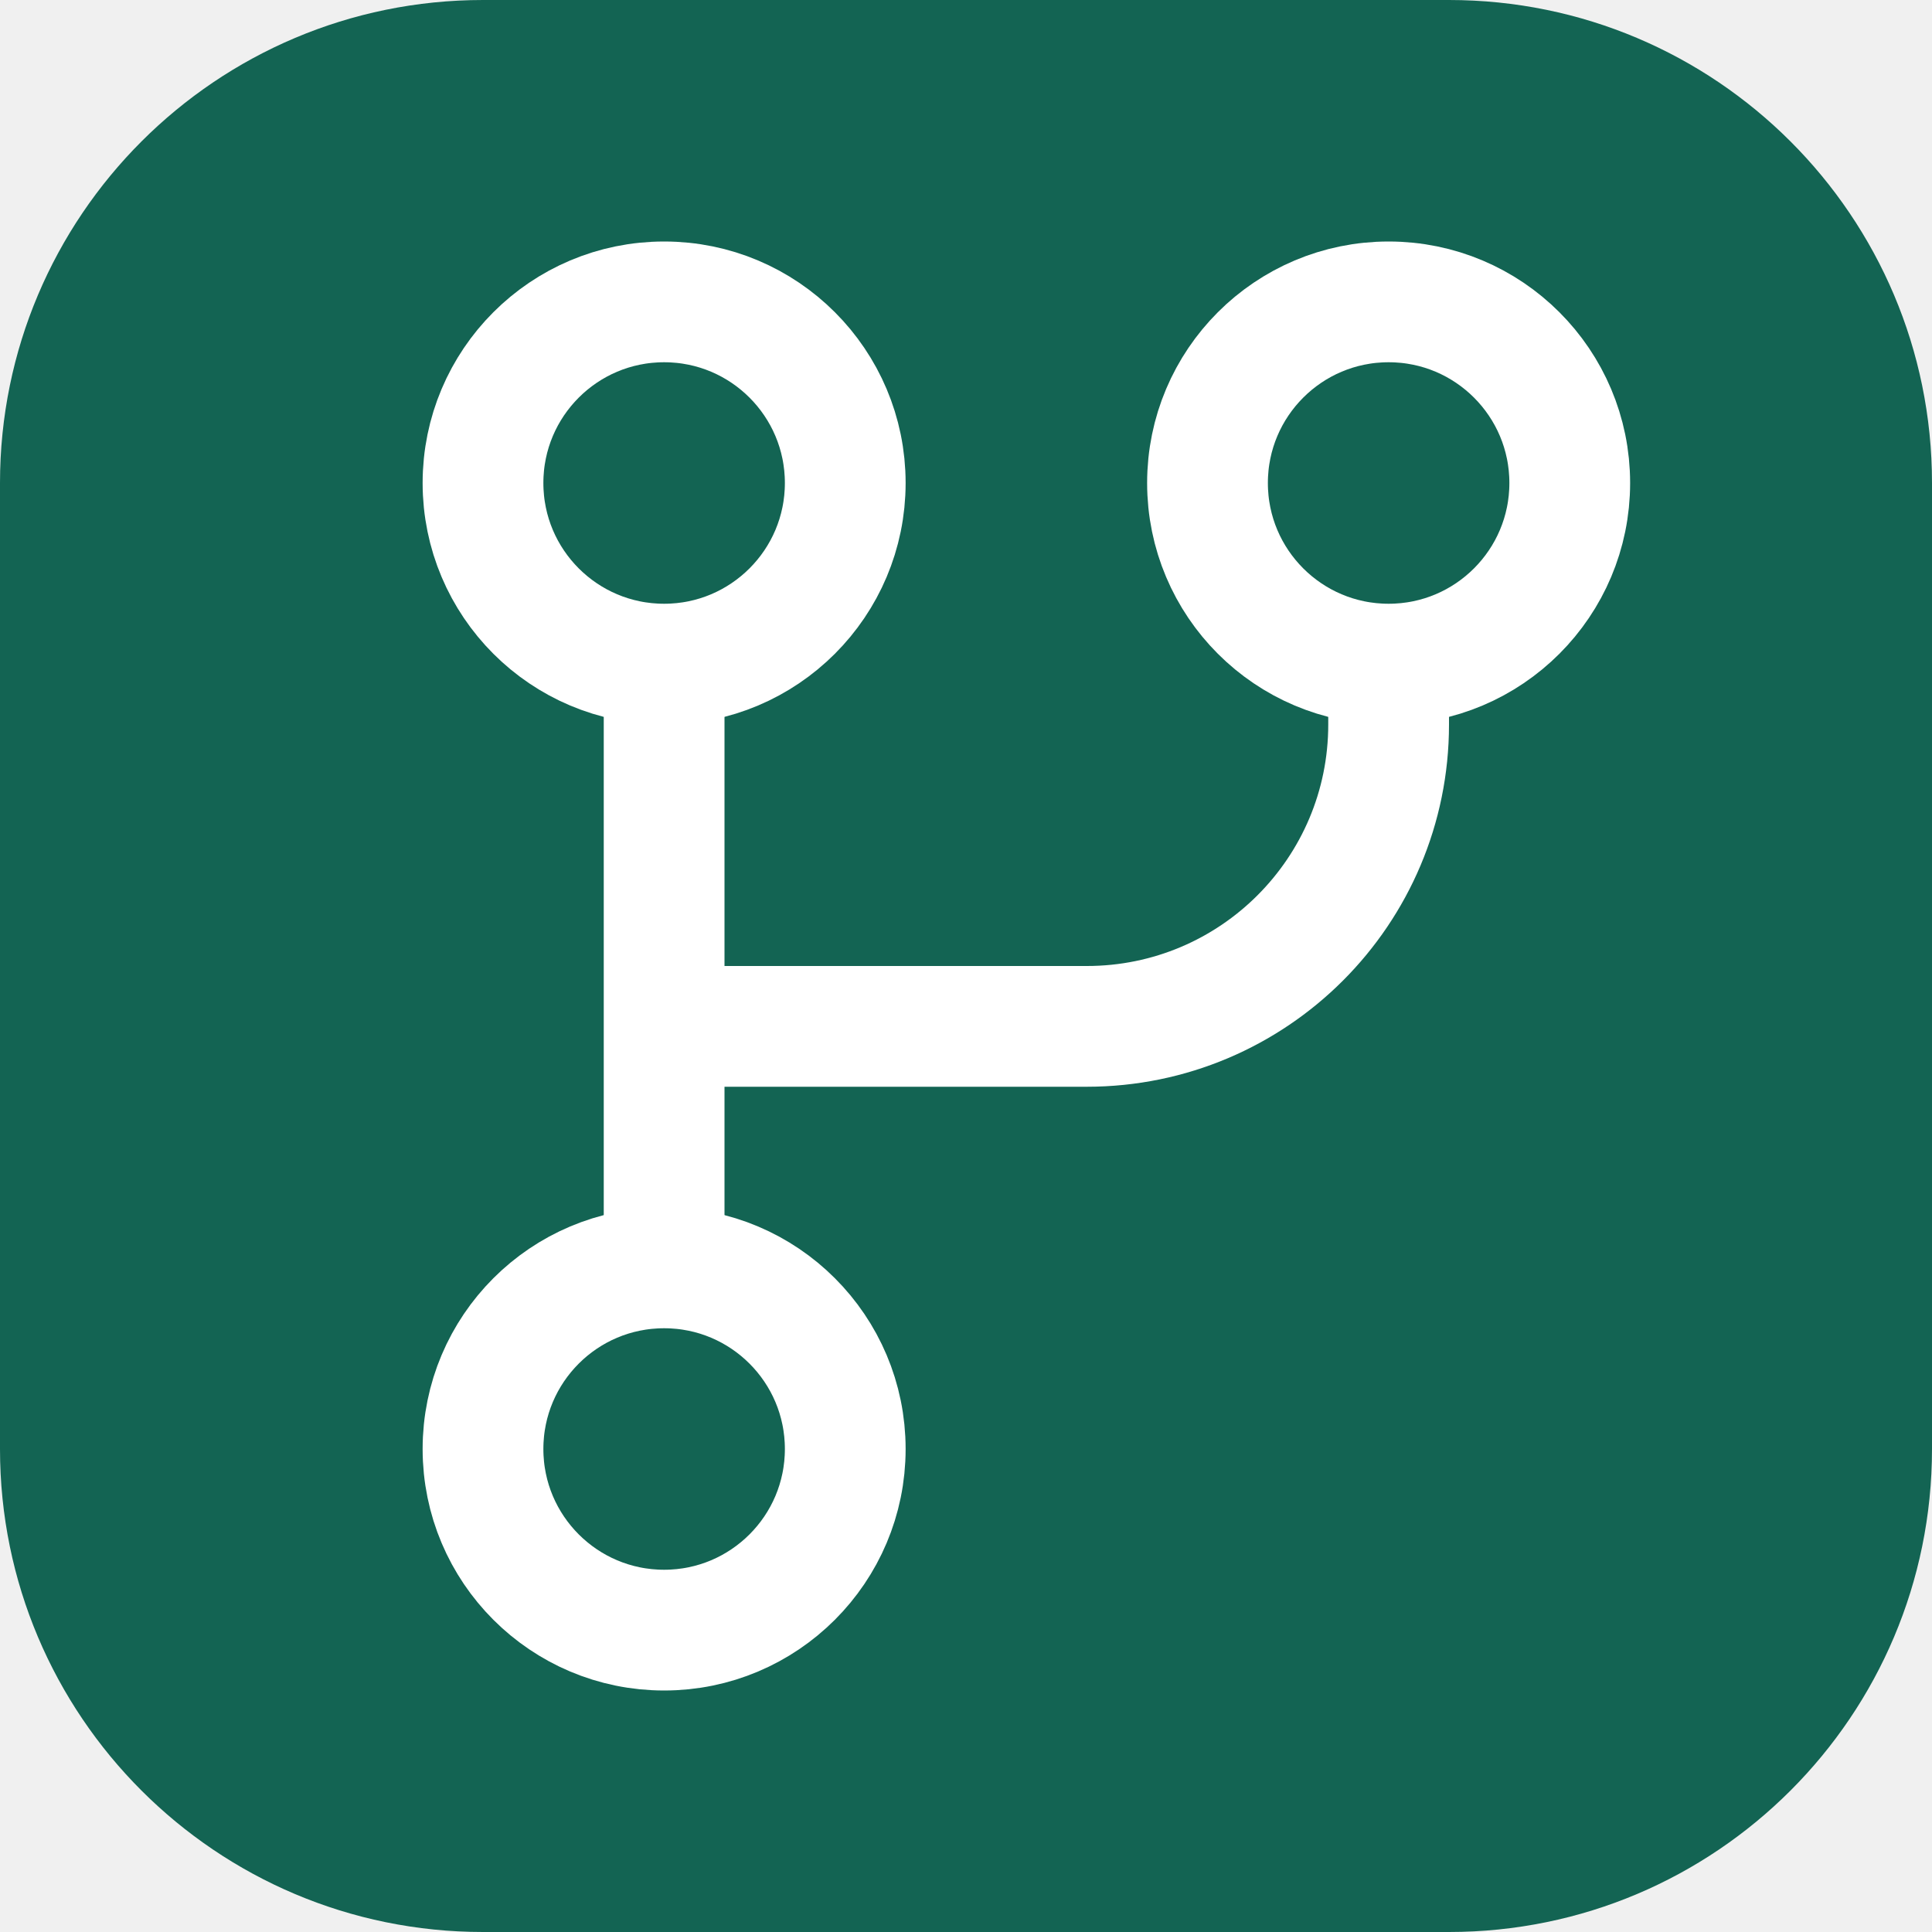
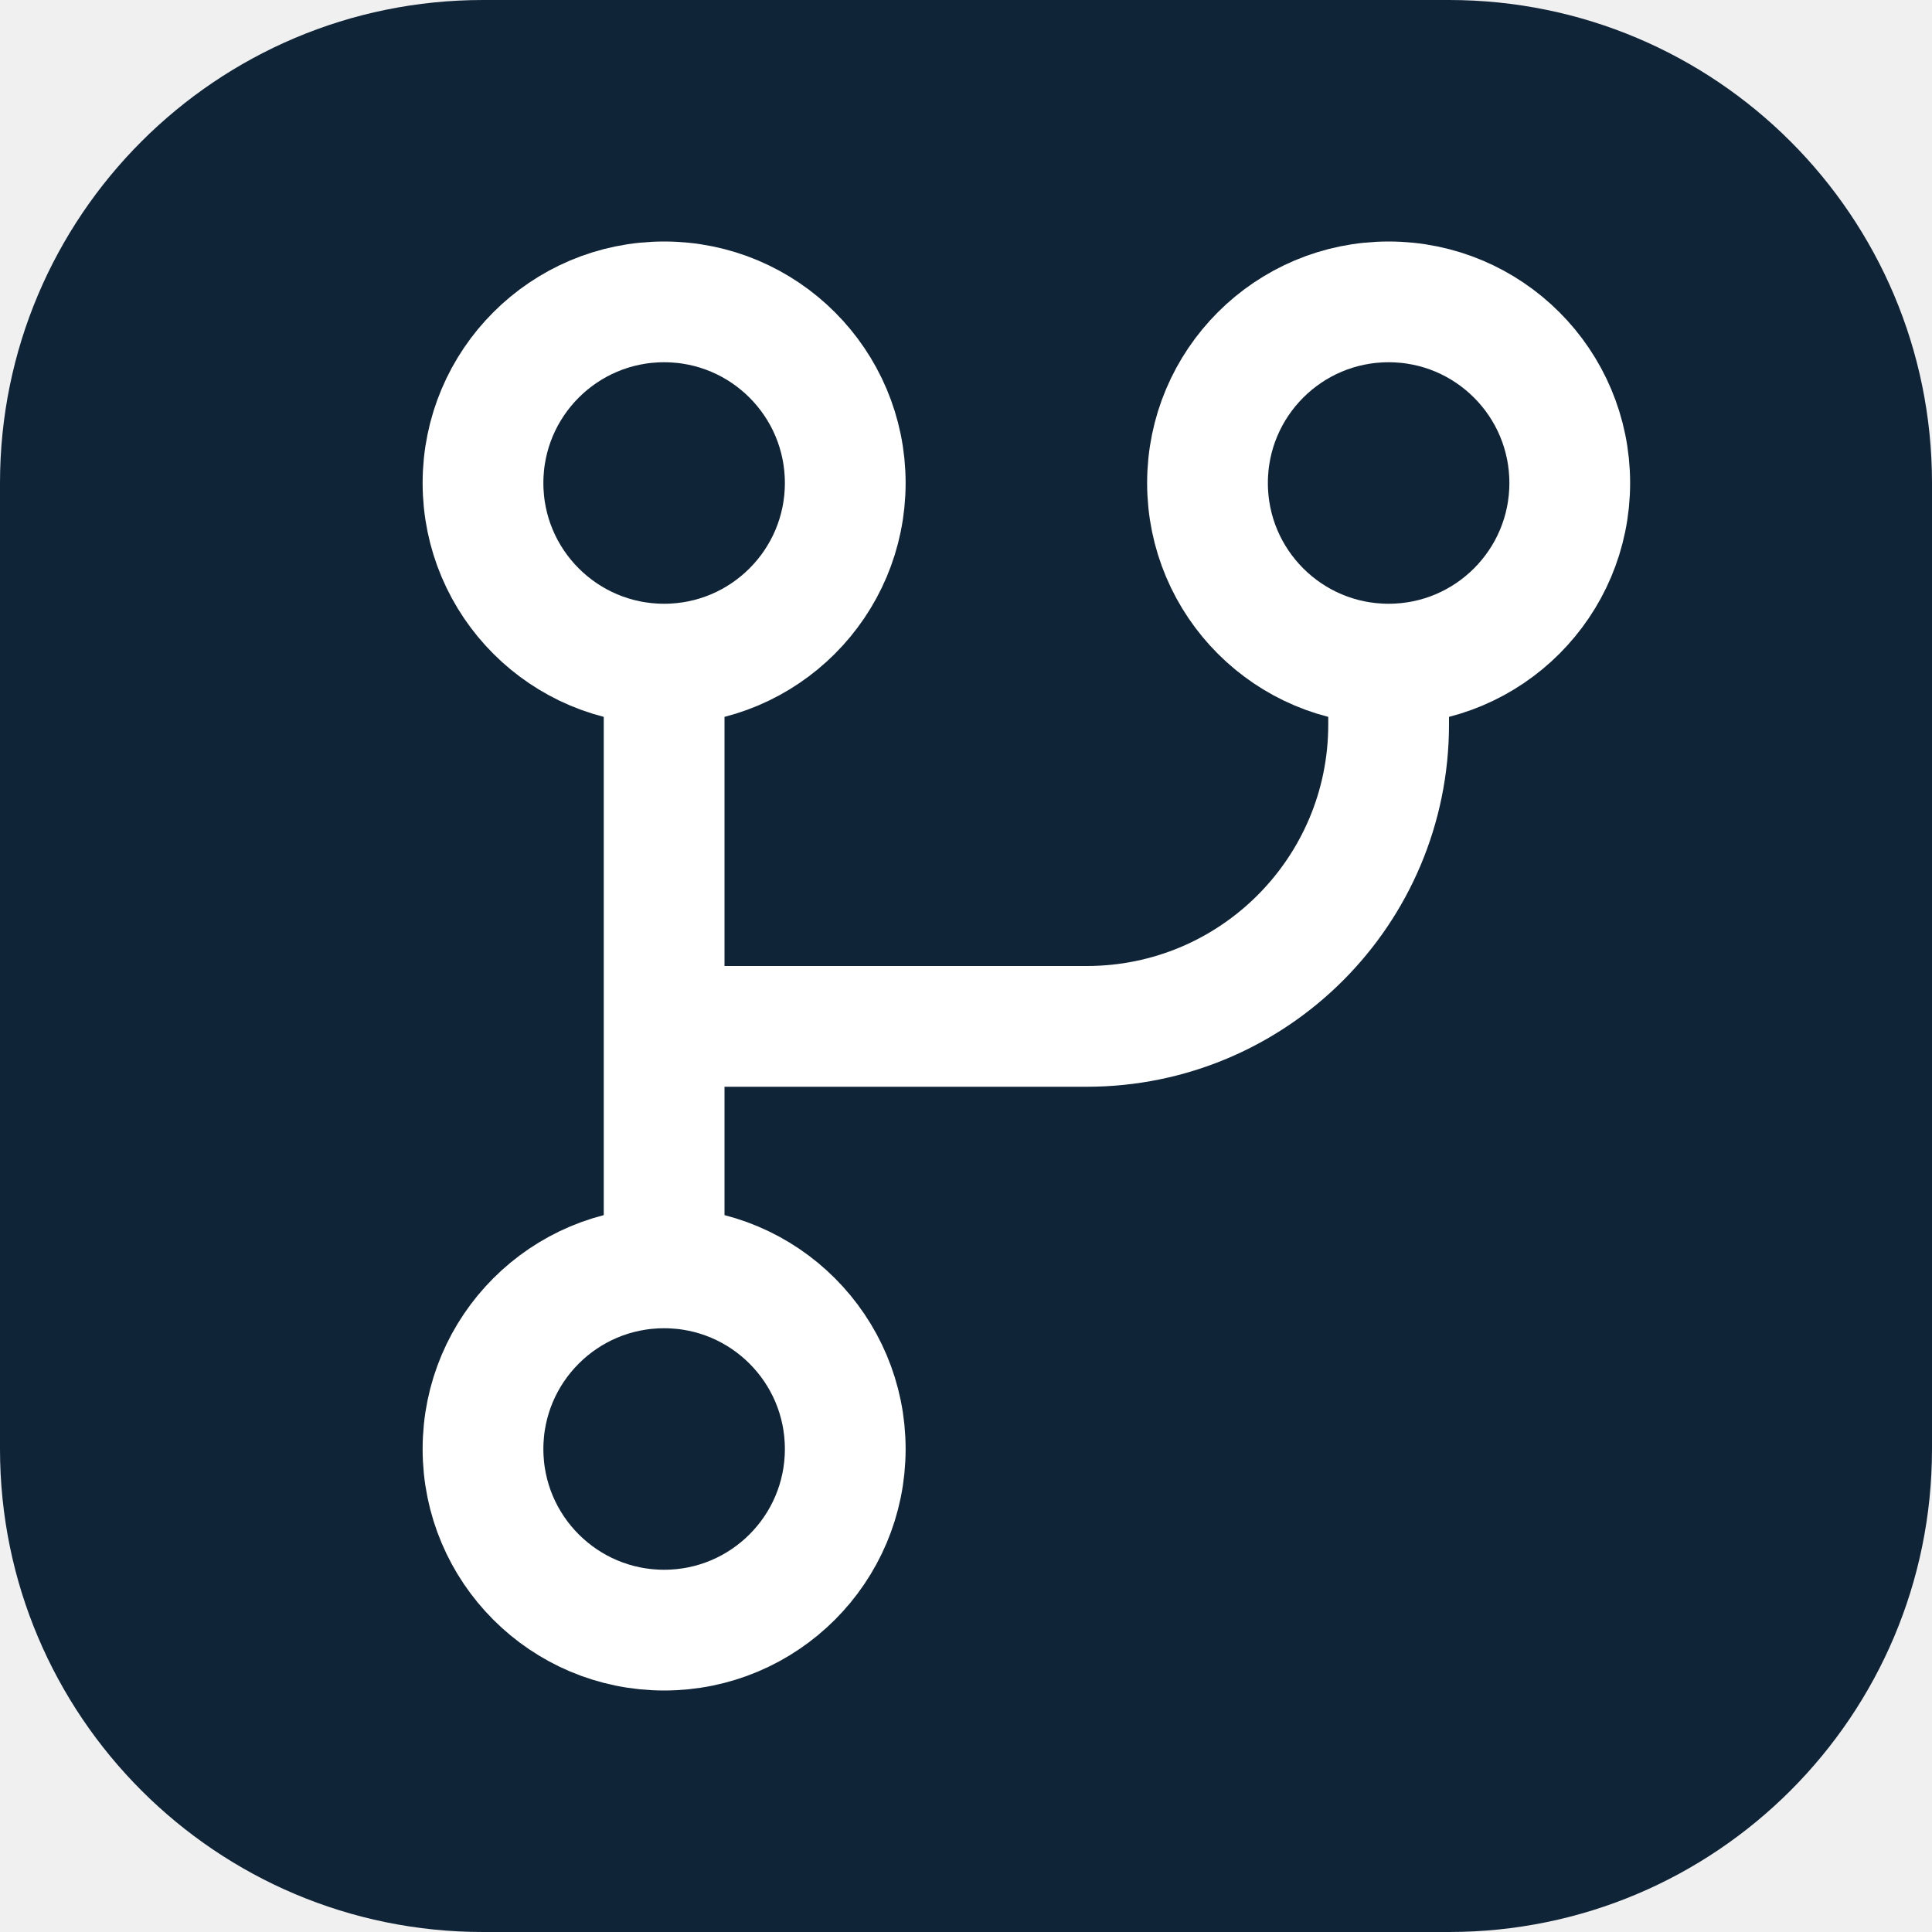
<svg xmlns="http://www.w3.org/2000/svg" viewBox="0 0 32 32">
-   <rect width="32" height="32" rx="8" fill="#136453" />
+   <rect width="32" height="32" rx="8" fill="#102438" />
  <path d="M11 10v12m0-5h7a5 5 0 0 0 5-5v-2" fill="none" stroke="white" stroke-width="2" />
-   <circle cx="11" cy="8" r="3" fill="#136453" stroke="white" stroke-width="2" />
-   <circle cx="11" cy="24" r="3" fill="#136453" stroke="white" stroke-width="2" />
-   <circle cx="23" cy="8" r="3" fill="#136453" stroke="white" stroke-width="2" />
+   <circle cx="11" cy="8" r="3" fill="#102438" stroke="white" stroke-width="2" />
+   <circle cx="11" cy="24" r="3" fill="#102438" stroke="white" stroke-width="2" />
+   <circle cx="23" cy="8" r="3" fill="#102438" stroke="white" stroke-width="2" />
</svg>
